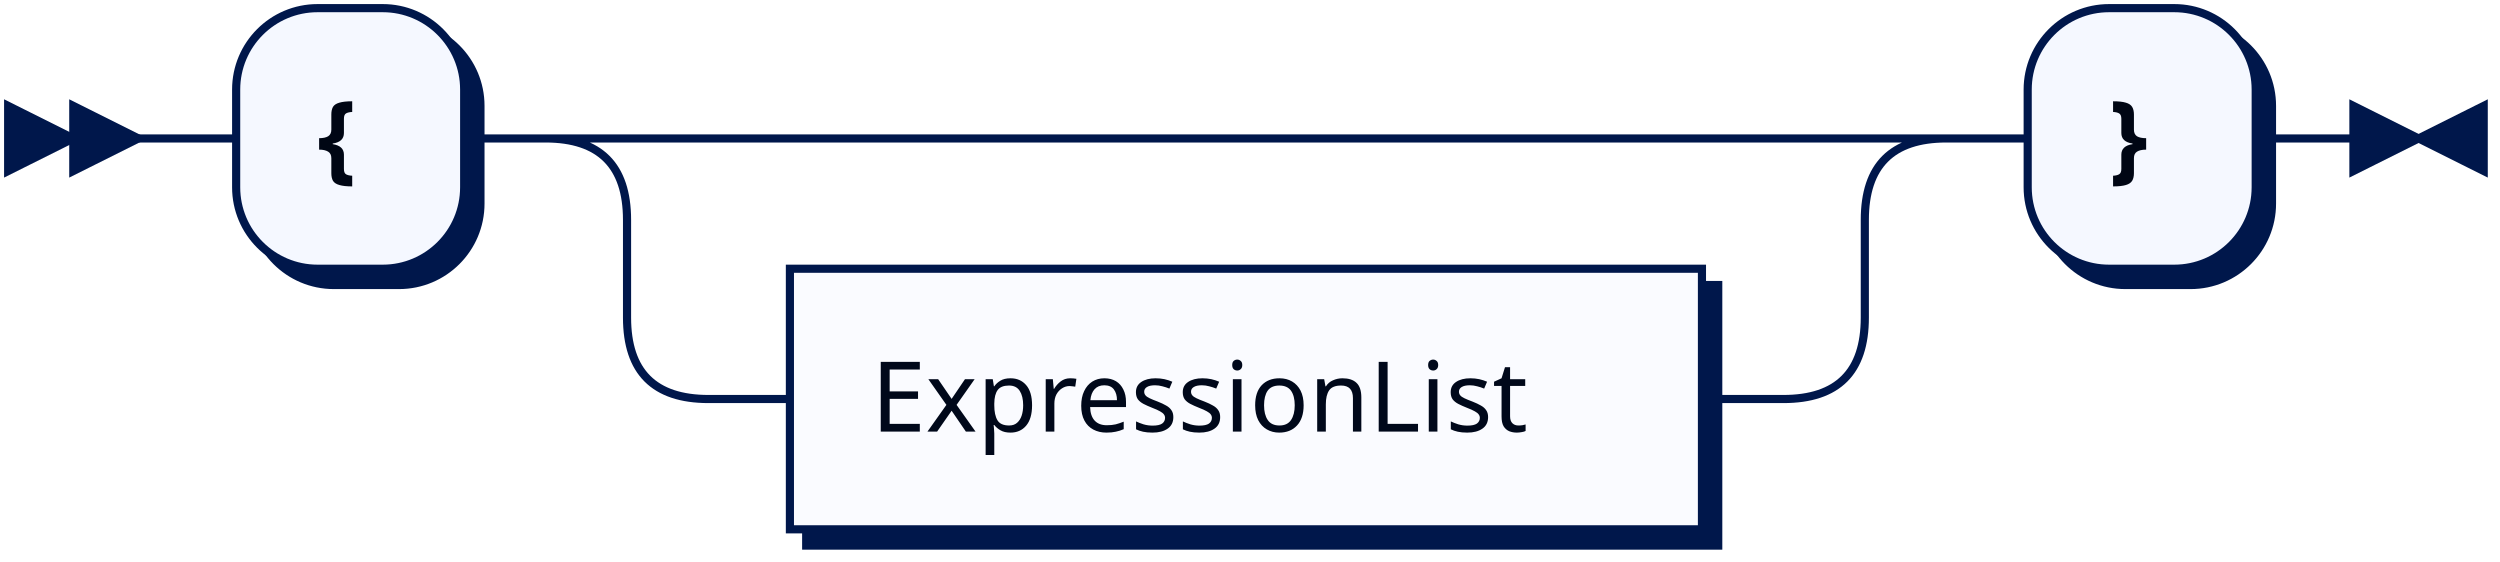
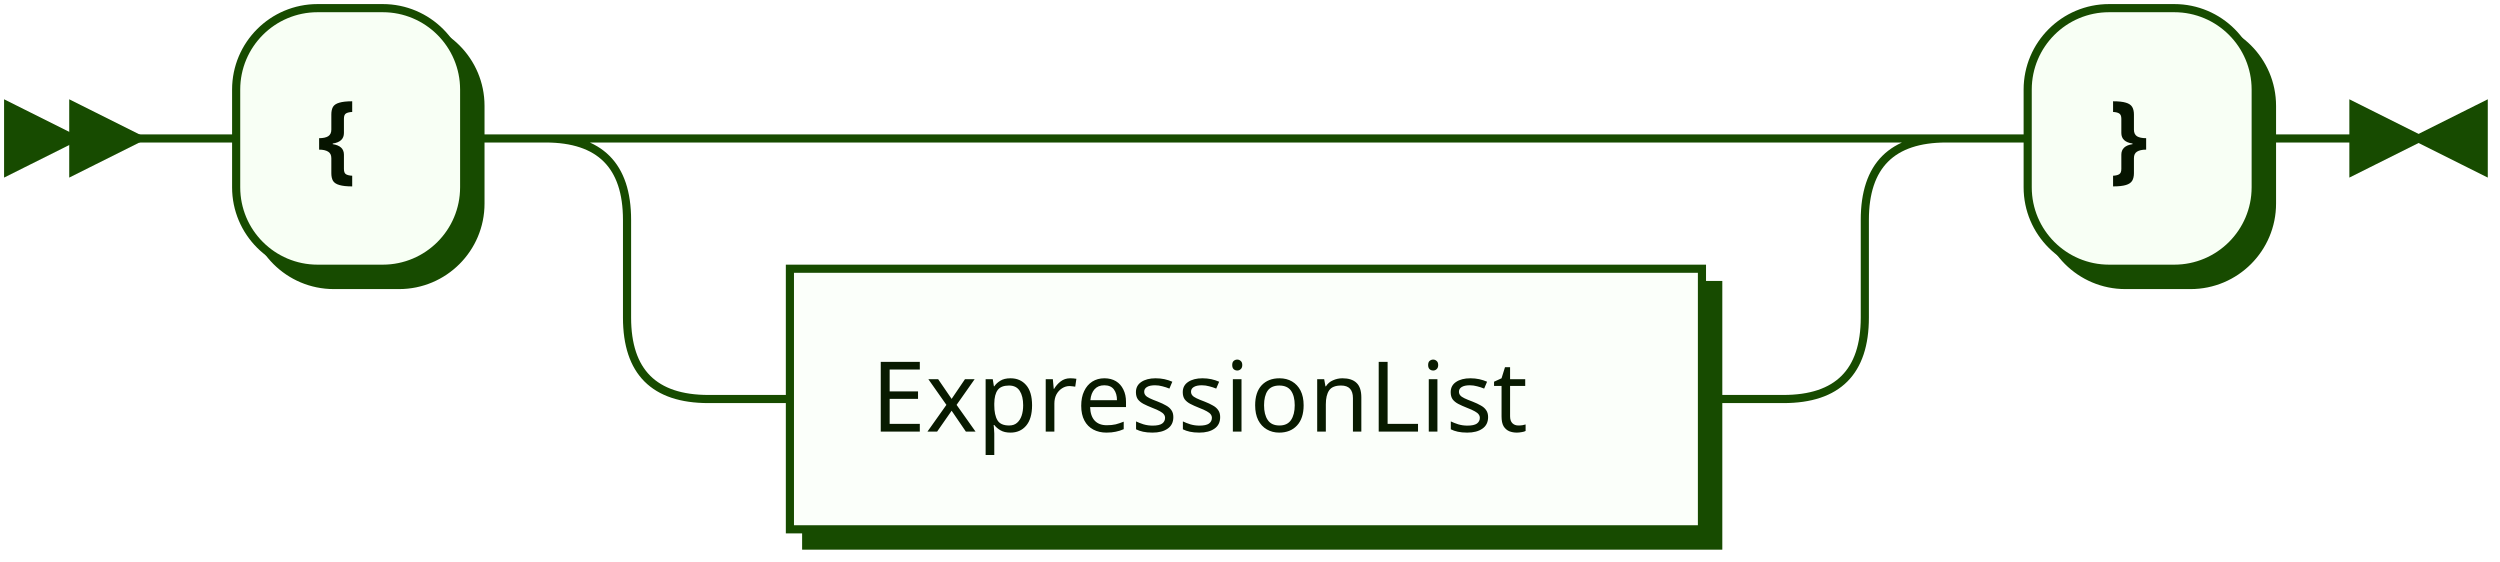
<svg xmlns="http://www.w3.org/2000/svg" xmlns:xlink="http://www.w3.org/1999/xlink" width="307" height="69">
  <defs>
    <style type="text/css">
    @namespace "http://www.w3.org/2000/svg";
-     .line                 {fill: none; stroke: #00174B; stroke-width: 1;}
-     .bold-line            {stroke: #000614; shape-rendering: crispEdges; stroke-width: 2;}
-     .thin-line            {stroke: #00091F; shape-rendering: crispEdges}
-     .filled               {fill: #00174B; stroke: none;}
+     .line                 {fill: none; stroke: #174B00; stroke-width: 1;}
+     .bold-line            {stroke: #061400; shape-rendering: crispEdges; stroke-width: 2;}
+     .thin-line            {stroke: #091F00; shape-rendering: crispEdges}
+     .filled               {fill: #174B00; stroke: none;}
    text.terminal         {font-family: Verdana, Sans-serif;
                            font-size: 12px;
-                             fill: #000614;
+                             fill: #061400;
                            font-weight: bold;
                          }
    text.nonterminal      {font-family: Verdana, Sans-serif;
                            font-size: 12px;
-                             fill: #00081A;
+                             fill: #081A00;
                            font-weight: normal;
                          }
    text.regexp           {font-family: Verdana, Sans-serif;
                            font-size: 12px;
-                             fill: #00091F;
+                             fill: #091F00;
                            font-weight: normal;
                          }
-     rect, circle, polygon {fill: #00174B; stroke: #00174B;}
-     rect.terminal         {fill: #F5F8FF; stroke: #00174B; stroke-width: 1;}
-     rect.nonterminal      {fill: #FAFBFF; stroke: #00174B; stroke-width: 1;}
+     rect, circle, polygon {fill: #174B00; stroke: #174B00;}
+     rect.terminal         {fill: #F8FFF5; stroke: #174B00; stroke-width: 1;}
+     rect.nonterminal      {fill: #FBFFFA; stroke: #174B00; stroke-width: 1;}
    rect.text             {fill: none; stroke: none;}
-     polygon.regexp        {fill: #FCFDFF; stroke: #00174B; stroke-width: 1;}
+     polygon.regexp        {fill: #FDFFFC; stroke: #174B00; stroke-width: 1;}
  </style>
  </defs>
  <polygon points="9 17 1 13 1 21" />
  <polygon points="17 17 9 13 9 21" />
  <rect x="31" y="3" width="28" height="32" rx="10" />
  <rect x="29" y="1" width="28" height="32" class="terminal" rx="10" />
  <text class="terminal" x="39" y="21">{</text>
  <a xlink:href="#ExpressionList" xlink:title="ExpressionList">
    <rect x="99" y="35" width="112" height="32" />
    <rect x="97" y="33" width="112" height="32" class="nonterminal" />
    <text class="nonterminal" x="107" y="53">ExpressionList</text>
  </a>
  <rect x="251" y="3" width="28" height="32" rx="10" />
  <rect x="249" y="1" width="28" height="32" class="terminal" rx="10" />
  <text class="terminal" x="259" y="21">}</text>
  <path class="line" d="m17 17 h2 m0 0 h10 m28 0 h10 m20 0 h10 m0 0 h122 m-152 0 h20 m132 0 h20 m-172 0 q10 0 10 10 m152 0 q0 -10 10 -10 m-162 10 v12 m152 0 v-12 m-152 12 q0 10 10 10 m132 0 q10 0 10 -10 m-142 10 h10 m112 0 h10 m20 -32 h10 m28 0 h10 m3 0 h-3" />
  <polygon points="297 17 305 13 305 21" />
  <polygon points="297 17 289 13 289 21" />
</svg>
